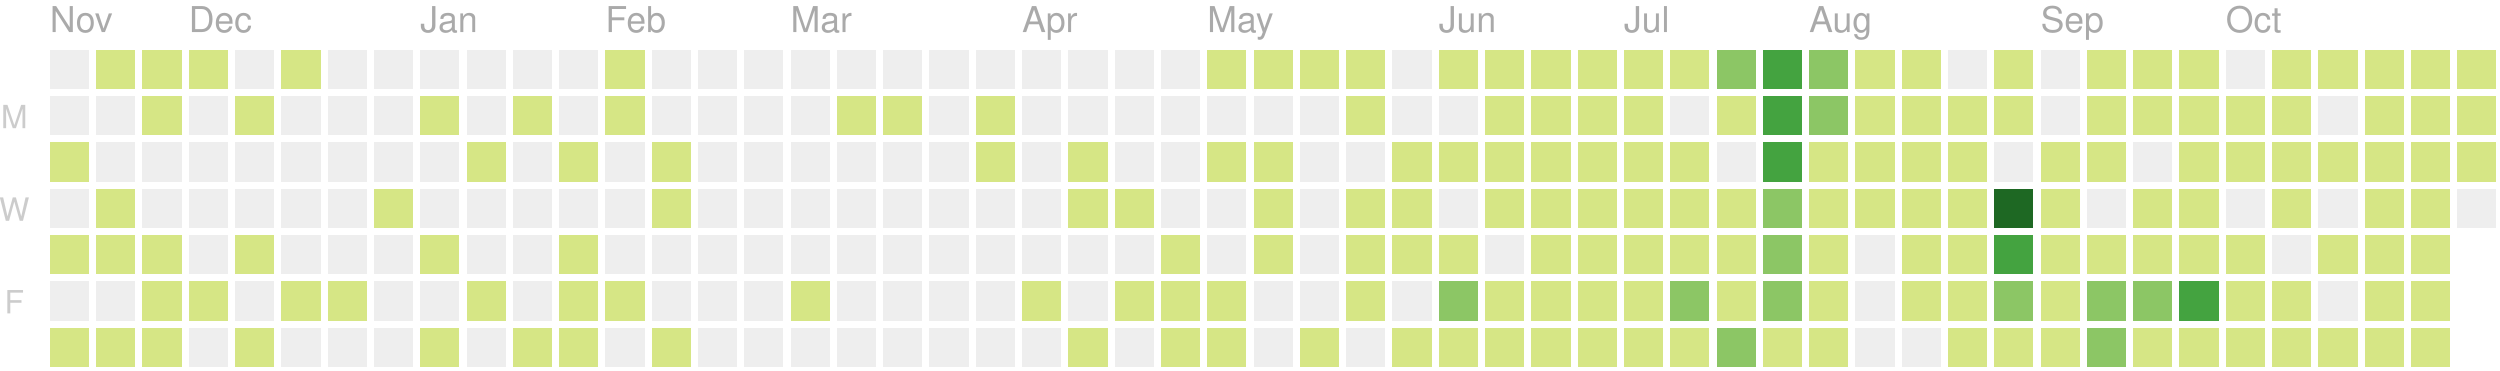
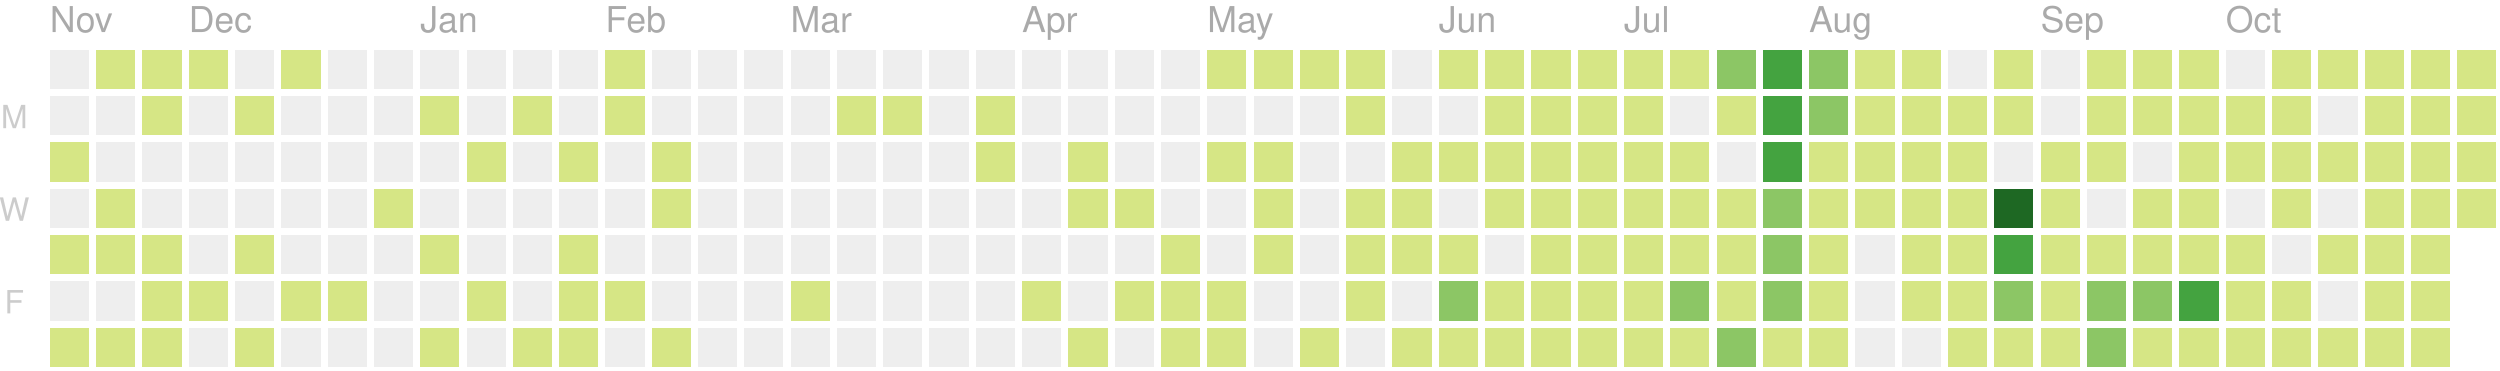
<svg xmlns="http://www.w3.org/2000/svg" version="1.1" width="702" height="104">
  <rect style="fill:#eeeeee;shape-rendering:crispedges;" data-score="0" data-date="2019-11-10" x="14" y="14" width="11" height="11" />
  <rect style="fill:#d6e685;shape-rendering:crispedges;" data-score="8" data-date="2019-11-17" x="27" y="14" width="11" height="11" />
  <rect style="fill:#d6e685;shape-rendering:crispedges;" data-score="6" data-date="2019-11-24" x="40" y="14" width="11" height="11" />
  <rect style="fill:#d6e685;shape-rendering:crispedges;" data-score="4" data-date="2019-12-01" x="53" y="14" width="11" height="11" />
  <rect style="fill:#eeeeee;shape-rendering:crispedges;" data-score="0" data-date="2019-12-08" x="66" y="14" width="11" height="11" />
  <rect style="fill:#d6e685;shape-rendering:crispedges;" data-score="1" data-date="2019-12-15" x="79" y="14" width="11" height="11" />
  <rect style="fill:#eeeeee;shape-rendering:crispedges;" data-score="0" data-date="2019-12-22" x="92" y="14" width="11" height="11" />
  <rect style="fill:#eeeeee;shape-rendering:crispedges;" data-score="0" data-date="2019-12-29" x="105" y="14" width="11" height="11" />
  <rect style="fill:#eeeeee;shape-rendering:crispedges;" data-score="0" data-date="2020-01-05" x="118" y="14" width="11" height="11" />
  <rect style="fill:#eeeeee;shape-rendering:crispedges;" data-score="0" data-date="2020-01-12" x="131" y="14" width="11" height="11" />
  <rect style="fill:#eeeeee;shape-rendering:crispedges;" data-score="0" data-date="2020-01-19" x="144" y="14" width="11" height="11" />
  <rect style="fill:#eeeeee;shape-rendering:crispedges;" data-score="0" data-date="2020-01-26" x="157" y="14" width="11" height="11" />
  <rect style="fill:#d6e685;shape-rendering:crispedges;" data-score="2" data-date="2020-02-02" x="170" y="14" width="11" height="11" />
  <rect style="fill:#eeeeee;shape-rendering:crispedges;" data-score="0" data-date="2020-02-09" x="183" y="14" width="11" height="11" />
  <rect style="fill:#eeeeee;shape-rendering:crispedges;" data-score="0" data-date="2020-02-16" x="196" y="14" width="11" height="11" />
  <rect style="fill:#eeeeee;shape-rendering:crispedges;" data-score="0" data-date="2020-02-23" x="209" y="14" width="11" height="11" />
  <rect style="fill:#eeeeee;shape-rendering:crispedges;" data-score="0" data-date="2020-03-01" x="222" y="14" width="11" height="11" />
  <rect style="fill:#eeeeee;shape-rendering:crispedges;" data-score="0" data-date="2020-03-08" x="235" y="14" width="11" height="11" />
  <rect style="fill:#eeeeee;shape-rendering:crispedges;" data-score="0" data-date="2020-03-15" x="248" y="14" width="11" height="11" />
  <rect style="fill:#eeeeee;shape-rendering:crispedges;" data-score="0" data-date="2020-03-22" x="261" y="14" width="11" height="11" />
  <rect style="fill:#eeeeee;shape-rendering:crispedges;" data-score="0" data-date="2020-03-29" x="274" y="14" width="11" height="11" />
  <rect style="fill:#eeeeee;shape-rendering:crispedges;" data-score="0" data-date="2020-04-05" x="287" y="14" width="11" height="11" />
  <rect style="fill:#eeeeee;shape-rendering:crispedges;" data-score="0" data-date="2020-04-12" x="300" y="14" width="11" height="11" />
  <rect style="fill:#eeeeee;shape-rendering:crispedges;" data-score="0" data-date="2020-04-19" x="313" y="14" width="11" height="11" />
  <rect style="fill:#eeeeee;shape-rendering:crispedges;" data-score="0" data-date="2020-04-26" x="326" y="14" width="11" height="11" />
  <rect style="fill:#d6e685;shape-rendering:crispedges;" data-score="20" data-date="2020-05-03" x="339" y="14" width="11" height="11" />
  <rect style="fill:#d6e685;shape-rendering:crispedges;" data-score="4" data-date="2020-05-10" x="352" y="14" width="11" height="11" />
  <rect style="fill:#d6e685;shape-rendering:crispedges;" data-score="4" data-date="2020-05-17" x="365" y="14" width="11" height="11" />
  <rect style="fill:#d6e685;shape-rendering:crispedges;" data-score="3" data-date="2020-05-24" x="378" y="14" width="11" height="11" />
  <rect style="fill:#eeeeee;shape-rendering:crispedges;" data-score="0" data-date="2020-05-31" x="391" y="14" width="11" height="11" />
  <rect style="fill:#d6e685;shape-rendering:crispedges;" data-score="25" data-date="2020-06-07" x="404" y="14" width="11" height="11" />
  <rect style="fill:#d6e685;shape-rendering:crispedges;" data-score="20" data-date="2020-06-14" x="417" y="14" width="11" height="11" />
  <rect style="fill:#d6e685;shape-rendering:crispedges;" data-score="8" data-date="2020-06-21" x="430" y="14" width="11" height="11" />
  <rect style="fill:#d6e685;shape-rendering:crispedges;" data-score="28" data-date="2020-06-28" x="443" y="14" width="11" height="11" />
  <rect style="fill:#d6e685;shape-rendering:crispedges;" data-score="20" data-date="2020-07-05" x="456" y="14" width="11" height="11" />
  <rect style="fill:#d6e685;shape-rendering:crispedges;" data-score="3" data-date="2020-07-12" x="469" y="14" width="11" height="11" />
  <rect style="fill:#8cc665;shape-rendering:crispedges;" data-score="45" data-date="2020-07-19" x="482" y="14" width="11" height="11" />
  <rect style="fill:#44a340;shape-rendering:crispedges;" data-score="84" data-date="2020-07-26" x="495" y="14" width="11" height="11" />
  <rect style="fill:#8cc665;shape-rendering:crispedges;" data-score="41" data-date="2020-08-02" x="508" y="14" width="11" height="11" />
  <rect style="fill:#d6e685;shape-rendering:crispedges;" data-score="13" data-date="2020-08-09" x="521" y="14" width="11" height="11" />
  <rect style="fill:#d6e685;shape-rendering:crispedges;" data-score="13" data-date="2020-08-16" x="534" y="14" width="11" height="11" />
  <rect style="fill:#eeeeee;shape-rendering:crispedges;" data-score="0" data-date="2020-08-23" x="547" y="14" width="11" height="11" />
  <rect style="fill:#d6e685;shape-rendering:crispedges;" data-score="5" data-date="2020-08-30" x="560" y="14" width="11" height="11" />
  <rect style="fill:#eeeeee;shape-rendering:crispedges;" data-score="0" data-date="2020-09-06" x="573" y="14" width="11" height="11" />
  <rect style="fill:#d6e685;shape-rendering:crispedges;" data-score="2" data-date="2020-09-13" x="586" y="14" width="11" height="11" />
  <rect style="fill:#d6e685;shape-rendering:crispedges;" data-score="17" data-date="2020-09-20" x="599" y="14" width="11" height="11" />
  <rect style="fill:#d6e685;shape-rendering:crispedges;" data-score="6" data-date="2020-09-27" x="612" y="14" width="11" height="11" />
  <rect style="fill:#eeeeee;shape-rendering:crispedges;" data-score="0" data-date="2020-10-04" x="625" y="14" width="11" height="11" />
  <rect style="fill:#d6e685;shape-rendering:crispedges;" data-score="1" data-date="2020-10-11" x="638" y="14" width="11" height="11" />
  <rect style="fill:#d6e685;shape-rendering:crispedges;" data-score="18" data-date="2020-10-18" x="651" y="14" width="11" height="11" />
  <rect style="fill:#d6e685;shape-rendering:crispedges;" data-score="11" data-date="2020-10-25" x="664" y="14" width="11" height="11" />
  <rect style="fill:#d6e685;shape-rendering:crispedges;" data-score="1" data-date="2020-11-01" x="677" y="14" width="11" height="11" />
  <rect style="fill:#d6e685;shape-rendering:crispedges;" data-score="1" data-date="2020-11-08" x="690" y="14" width="11" height="11" />
  <rect style="fill:#eeeeee;shape-rendering:crispedges;" data-score="0" data-date="2019-11-11" x="14" y="27" width="11" height="11" />
  <rect style="fill:#eeeeee;shape-rendering:crispedges;" data-score="0" data-date="2019-11-18" x="27" y="27" width="11" height="11" />
  <rect style="fill:#d6e685;shape-rendering:crispedges;" data-score="1" data-date="2019-11-25" x="40" y="27" width="11" height="11" />
  <rect style="fill:#eeeeee;shape-rendering:crispedges;" data-score="0" data-date="2019-12-02" x="53" y="27" width="11" height="11" />
  <rect style="fill:#d6e685;shape-rendering:crispedges;" data-score="1" data-date="2019-12-09" x="66" y="27" width="11" height="11" />
  <rect style="fill:#eeeeee;shape-rendering:crispedges;" data-score="0" data-date="2019-12-16" x="79" y="27" width="11" height="11" />
  <rect style="fill:#eeeeee;shape-rendering:crispedges;" data-score="0" data-date="2019-12-23" x="92" y="27" width="11" height="11" />
  <rect style="fill:#eeeeee;shape-rendering:crispedges;" data-score="0" data-date="2019-12-30" x="105" y="27" width="11" height="11" />
  <rect style="fill:#d6e685;shape-rendering:crispedges;" data-score="2" data-date="2020-01-06" x="118" y="27" width="11" height="11" />
  <rect style="fill:#eeeeee;shape-rendering:crispedges;" data-score="0" data-date="2020-01-13" x="131" y="27" width="11" height="11" />
  <rect style="fill:#d6e685;shape-rendering:crispedges;" data-score="1" data-date="2020-01-20" x="144" y="27" width="11" height="11" />
  <rect style="fill:#eeeeee;shape-rendering:crispedges;" data-score="0" data-date="2020-01-27" x="157" y="27" width="11" height="11" />
  <rect style="fill:#d6e685;shape-rendering:crispedges;" data-score="10" data-date="2020-02-03" x="170" y="27" width="11" height="11" />
  <rect style="fill:#eeeeee;shape-rendering:crispedges;" data-score="0" data-date="2020-02-10" x="183" y="27" width="11" height="11" />
  <rect style="fill:#eeeeee;shape-rendering:crispedges;" data-score="0" data-date="2020-02-17" x="196" y="27" width="11" height="11" />
  <rect style="fill:#eeeeee;shape-rendering:crispedges;" data-score="0" data-date="2020-02-24" x="209" y="27" width="11" height="11" />
  <rect style="fill:#eeeeee;shape-rendering:crispedges;" data-score="0" data-date="2020-03-02" x="222" y="27" width="11" height="11" />
  <rect style="fill:#d6e685;shape-rendering:crispedges;" data-score="2" data-date="2020-03-09" x="235" y="27" width="11" height="11" />
  <rect style="fill:#d6e685;shape-rendering:crispedges;" data-score="1" data-date="2020-03-16" x="248" y="27" width="11" height="11" />
  <rect style="fill:#eeeeee;shape-rendering:crispedges;" data-score="0" data-date="2020-03-23" x="261" y="27" width="11" height="11" />
  <rect style="fill:#d6e685;shape-rendering:crispedges;" data-score="8" data-date="2020-03-30" x="274" y="27" width="11" height="11" />
  <rect style="fill:#eeeeee;shape-rendering:crispedges;" data-score="0" data-date="2020-04-06" x="287" y="27" width="11" height="11" />
  <rect style="fill:#eeeeee;shape-rendering:crispedges;" data-score="0" data-date="2020-04-13" x="300" y="27" width="11" height="11" />
  <rect style="fill:#eeeeee;shape-rendering:crispedges;" data-score="0" data-date="2020-04-20" x="313" y="27" width="11" height="11" />
  <rect style="fill:#eeeeee;shape-rendering:crispedges;" data-score="0" data-date="2020-04-27" x="326" y="27" width="11" height="11" />
  <rect style="fill:#eeeeee;shape-rendering:crispedges;" data-score="0" data-date="2020-05-04" x="339" y="27" width="11" height="11" />
  <rect style="fill:#eeeeee;shape-rendering:crispedges;" data-score="0" data-date="2020-05-11" x="352" y="27" width="11" height="11" />
  <rect style="fill:#eeeeee;shape-rendering:crispedges;" data-score="0" data-date="2020-05-18" x="365" y="27" width="11" height="11" />
  <rect style="fill:#d6e685;shape-rendering:crispedges;" data-score="3" data-date="2020-05-25" x="378" y="27" width="11" height="11" />
  <rect style="fill:#eeeeee;shape-rendering:crispedges;" data-score="0" data-date="2020-06-01" x="391" y="27" width="11" height="11" />
  <rect style="fill:#eeeeee;shape-rendering:crispedges;" data-score="0" data-date="2020-06-08" x="404" y="27" width="11" height="11" />
  <rect style="fill:#d6e685;shape-rendering:crispedges;" data-score="2" data-date="2020-06-15" x="417" y="27" width="11" height="11" />
  <rect style="fill:#d6e685;shape-rendering:crispedges;" data-score="15" data-date="2020-06-22" x="430" y="27" width="11" height="11" />
  <rect style="fill:#d6e685;shape-rendering:crispedges;" data-score="16" data-date="2020-06-29" x="443" y="27" width="11" height="11" />
  <rect style="fill:#d6e685;shape-rendering:crispedges;" data-score="12" data-date="2020-07-06" x="456" y="27" width="11" height="11" />
  <rect style="fill:#eeeeee;shape-rendering:crispedges;" data-score="0" data-date="2020-07-13" x="469" y="27" width="11" height="11" />
  <rect style="fill:#d6e685;shape-rendering:crispedges;" data-score="8" data-date="2020-07-20" x="482" y="27" width="11" height="11" />
  <rect style="fill:#44a340;shape-rendering:crispedges;" data-score="107" data-date="2020-07-27" x="495" y="27" width="11" height="11" />
  <rect style="fill:#8cc665;shape-rendering:crispedges;" data-score="58" data-date="2020-08-03" x="508" y="27" width="11" height="11" />
  <rect style="fill:#d6e685;shape-rendering:crispedges;" data-score="2" data-date="2020-08-10" x="521" y="27" width="11" height="11" />
  <rect style="fill:#d6e685;shape-rendering:crispedges;" data-score="22" data-date="2020-08-17" x="534" y="27" width="11" height="11" />
  <rect style="fill:#d6e685;shape-rendering:crispedges;" data-score="1" data-date="2020-08-24" x="547" y="27" width="11" height="11" />
  <rect style="fill:#d6e685;shape-rendering:crispedges;" data-score="2" data-date="2020-08-31" x="560" y="27" width="11" height="11" />
  <rect style="fill:#eeeeee;shape-rendering:crispedges;" data-score="0" data-date="2020-09-07" x="573" y="27" width="11" height="11" />
  <rect style="fill:#d6e685;shape-rendering:crispedges;" data-score="7" data-date="2020-09-14" x="586" y="27" width="11" height="11" />
  <rect style="fill:#d6e685;shape-rendering:crispedges;" data-score="1" data-date="2020-09-21" x="599" y="27" width="11" height="11" />
  <rect style="fill:#d6e685;shape-rendering:crispedges;" data-score="3" data-date="2020-09-28" x="612" y="27" width="11" height="11" />
  <rect style="fill:#d6e685;shape-rendering:crispedges;" data-score="3" data-date="2020-10-05" x="625" y="27" width="11" height="11" />
  <rect style="fill:#d6e685;shape-rendering:crispedges;" data-score="3" data-date="2020-10-12" x="638" y="27" width="11" height="11" />
  <rect style="fill:#eeeeee;shape-rendering:crispedges;" data-score="0" data-date="2020-10-19" x="651" y="27" width="11" height="11" />
  <rect style="fill:#d6e685;shape-rendering:crispedges;" data-score="4" data-date="2020-10-26" x="664" y="27" width="11" height="11" />
  <rect style="fill:#d6e685;shape-rendering:crispedges;" data-score="20" data-date="2020-11-02" x="677" y="27" width="11" height="11" />
  <rect style="fill:#d6e685;shape-rendering:crispedges;" data-score="2" data-date="2020-11-09" x="690" y="27" width="11" height="11" />
  <rect style="fill:#d6e685;shape-rendering:crispedges;" data-score="14" data-date="2019-11-12" x="14" y="40" width="11" height="11" />
  <rect style="fill:#eeeeee;shape-rendering:crispedges;" data-score="0" data-date="2019-11-19" x="27" y="40" width="11" height="11" />
  <rect style="fill:#eeeeee;shape-rendering:crispedges;" data-score="0" data-date="2019-11-26" x="40" y="40" width="11" height="11" />
  <rect style="fill:#eeeeee;shape-rendering:crispedges;" data-score="0" data-date="2019-12-03" x="53" y="40" width="11" height="11" />
  <rect style="fill:#eeeeee;shape-rendering:crispedges;" data-score="0" data-date="2019-12-10" x="66" y="40" width="11" height="11" />
  <rect style="fill:#eeeeee;shape-rendering:crispedges;" data-score="0" data-date="2019-12-17" x="79" y="40" width="11" height="11" />
  <rect style="fill:#eeeeee;shape-rendering:crispedges;" data-score="0" data-date="2019-12-24" x="92" y="40" width="11" height="11" />
  <rect style="fill:#eeeeee;shape-rendering:crispedges;" data-score="0" data-date="2019-12-31" x="105" y="40" width="11" height="11" />
  <rect style="fill:#eeeeee;shape-rendering:crispedges;" data-score="0" data-date="2020-01-07" x="118" y="40" width="11" height="11" />
  <rect style="fill:#d6e685;shape-rendering:crispedges;" data-score="1" data-date="2020-01-14" x="131" y="40" width="11" height="11" />
  <rect style="fill:#eeeeee;shape-rendering:crispedges;" data-score="0" data-date="2020-01-21" x="144" y="40" width="11" height="11" />
  <rect style="fill:#d6e685;shape-rendering:crispedges;" data-score="20" data-date="2020-01-28" x="157" y="40" width="11" height="11" />
  <rect style="fill:#eeeeee;shape-rendering:crispedges;" data-score="0" data-date="2020-02-04" x="170" y="40" width="11" height="11" />
  <rect style="fill:#d6e685;shape-rendering:crispedges;" data-score="2" data-date="2020-02-11" x="183" y="40" width="11" height="11" />
  <rect style="fill:#eeeeee;shape-rendering:crispedges;" data-score="0" data-date="2020-02-18" x="196" y="40" width="11" height="11" />
  <rect style="fill:#eeeeee;shape-rendering:crispedges;" data-score="0" data-date="2020-02-25" x="209" y="40" width="11" height="11" />
  <rect style="fill:#eeeeee;shape-rendering:crispedges;" data-score="0" data-date="2020-03-03" x="222" y="40" width="11" height="11" />
  <rect style="fill:#eeeeee;shape-rendering:crispedges;" data-score="0" data-date="2020-03-10" x="235" y="40" width="11" height="11" />
  <rect style="fill:#eeeeee;shape-rendering:crispedges;" data-score="0" data-date="2020-03-17" x="248" y="40" width="11" height="11" />
  <rect style="fill:#eeeeee;shape-rendering:crispedges;" data-score="0" data-date="2020-03-24" x="261" y="40" width="11" height="11" />
  <rect style="fill:#d6e685;shape-rendering:crispedges;" data-score="3" data-date="2020-03-31" x="274" y="40" width="11" height="11" />
  <rect style="fill:#eeeeee;shape-rendering:crispedges;" data-score="0" data-date="2020-04-07" x="287" y="40" width="11" height="11" />
  <rect style="fill:#d6e685;shape-rendering:crispedges;" data-score="14" data-date="2020-04-14" x="300" y="40" width="11" height="11" />
  <rect style="fill:#eeeeee;shape-rendering:crispedges;" data-score="0" data-date="2020-04-21" x="313" y="40" width="11" height="11" />
  <rect style="fill:#eeeeee;shape-rendering:crispedges;" data-score="0" data-date="2020-04-28" x="326" y="40" width="11" height="11" />
  <rect style="fill:#d6e685;shape-rendering:crispedges;" data-score="3" data-date="2020-05-05" x="339" y="40" width="11" height="11" />
  <rect style="fill:#d6e685;shape-rendering:crispedges;" data-score="2" data-date="2020-05-12" x="352" y="40" width="11" height="11" />
  <rect style="fill:#eeeeee;shape-rendering:crispedges;" data-score="0" data-date="2020-05-19" x="365" y="40" width="11" height="11" />
  <rect style="fill:#eeeeee;shape-rendering:crispedges;" data-score="0" data-date="2020-05-26" x="378" y="40" width="11" height="11" />
  <rect style="fill:#d6e685;shape-rendering:crispedges;" data-score="2" data-date="2020-06-02" x="391" y="40" width="11" height="11" />
  <rect style="fill:#d6e685;shape-rendering:crispedges;" data-score="4" data-date="2020-06-09" x="404" y="40" width="11" height="11" />
  <rect style="fill:#d6e685;shape-rendering:crispedges;" data-score="9" data-date="2020-06-16" x="417" y="40" width="11" height="11" />
  <rect style="fill:#d6e685;shape-rendering:crispedges;" data-score="16" data-date="2020-06-23" x="430" y="40" width="11" height="11" />
  <rect style="fill:#d6e685;shape-rendering:crispedges;" data-score="7" data-date="2020-06-30" x="443" y="40" width="11" height="11" />
  <rect style="fill:#d6e685;shape-rendering:crispedges;" data-score="17" data-date="2020-07-07" x="456" y="40" width="11" height="11" />
  <rect style="fill:#d6e685;shape-rendering:crispedges;" data-score="4" data-date="2020-07-14" x="469" y="40" width="11" height="11" />
  <rect style="fill:#eeeeee;shape-rendering:crispedges;" data-score="0" data-date="2020-07-21" x="482" y="40" width="11" height="11" />
  <rect style="fill:#44a340;shape-rendering:crispedges;" data-score="84" data-date="2020-07-28" x="495" y="40" width="11" height="11" />
  <rect style="fill:#d6e685;shape-rendering:crispedges;" data-score="30" data-date="2020-08-04" x="508" y="40" width="11" height="11" />
  <rect style="fill:#d6e685;shape-rendering:crispedges;" data-score="2" data-date="2020-08-11" x="521" y="40" width="11" height="11" />
  <rect style="fill:#d6e685;shape-rendering:crispedges;" data-score="8" data-date="2020-08-18" x="534" y="40" width="11" height="11" />
  <rect style="fill:#d6e685;shape-rendering:crispedges;" data-score="5" data-date="2020-08-25" x="547" y="40" width="11" height="11" />
  <rect style="fill:#eeeeee;shape-rendering:crispedges;" data-score="0" data-date="2020-09-01" x="560" y="40" width="11" height="11" />
  <rect style="fill:#d6e685;shape-rendering:crispedges;" data-score="16" data-date="2020-09-08" x="573" y="40" width="11" height="11" />
  <rect style="fill:#d6e685;shape-rendering:crispedges;" data-score="8" data-date="2020-09-15" x="586" y="40" width="11" height="11" />
  <rect style="fill:#eeeeee;shape-rendering:crispedges;" data-score="0" data-date="2020-09-22" x="599" y="40" width="11" height="11" />
  <rect style="fill:#d6e685;shape-rendering:crispedges;" data-score="9" data-date="2020-09-29" x="612" y="40" width="11" height="11" />
  <rect style="fill:#d6e685;shape-rendering:crispedges;" data-score="2" data-date="2020-10-06" x="625" y="40" width="11" height="11" />
  <rect style="fill:#d6e685;shape-rendering:crispedges;" data-score="11" data-date="2020-10-13" x="638" y="40" width="11" height="11" />
  <rect style="fill:#d6e685;shape-rendering:crispedges;" data-score="12" data-date="2020-10-20" x="651" y="40" width="11" height="11" />
  <rect style="fill:#d6e685;shape-rendering:crispedges;" data-score="5" data-date="2020-10-27" x="664" y="40" width="11" height="11" />
  <rect style="fill:#d6e685;shape-rendering:crispedges;" data-score="1" data-date="2020-11-03" x="677" y="40" width="11" height="11" />
  <rect style="fill:#d6e685;shape-rendering:crispedges;" data-score="11" data-date="2020-11-10" x="690" y="40" width="11" height="11" />
  <rect style="fill:#eeeeee;shape-rendering:crispedges;" data-score="0" data-date="2019-11-13" x="14" y="53" width="11" height="11" />
  <rect style="fill:#d6e685;shape-rendering:crispedges;" data-score="7" data-date="2019-11-20" x="27" y="53" width="11" height="11" />
  <rect style="fill:#eeeeee;shape-rendering:crispedges;" data-score="0" data-date="2019-11-27" x="40" y="53" width="11" height="11" />
  <rect style="fill:#eeeeee;shape-rendering:crispedges;" data-score="0" data-date="2019-12-04" x="53" y="53" width="11" height="11" />
  <rect style="fill:#eeeeee;shape-rendering:crispedges;" data-score="0" data-date="2019-12-11" x="66" y="53" width="11" height="11" />
  <rect style="fill:#eeeeee;shape-rendering:crispedges;" data-score="0" data-date="2019-12-18" x="79" y="53" width="11" height="11" />
  <rect style="fill:#eeeeee;shape-rendering:crispedges;" data-score="0" data-date="2019-12-25" x="92" y="53" width="11" height="11" />
  <rect style="fill:#d6e685;shape-rendering:crispedges;" data-score="1" data-date="2020-01-01" x="105" y="53" width="11" height="11" />
  <rect style="fill:#eeeeee;shape-rendering:crispedges;" data-score="0" data-date="2020-01-08" x="118" y="53" width="11" height="11" />
  <rect style="fill:#eeeeee;shape-rendering:crispedges;" data-score="0" data-date="2020-01-15" x="131" y="53" width="11" height="11" />
  <rect style="fill:#eeeeee;shape-rendering:crispedges;" data-score="0" data-date="2020-01-22" x="144" y="53" width="11" height="11" />
  <rect style="fill:#eeeeee;shape-rendering:crispedges;" data-score="0" data-date="2020-01-29" x="157" y="53" width="11" height="11" />
  <rect style="fill:#eeeeee;shape-rendering:crispedges;" data-score="0" data-date="2020-02-05" x="170" y="53" width="11" height="11" />
  <rect style="fill:#d6e685;shape-rendering:crispedges;" data-score="3" data-date="2020-02-12" x="183" y="53" width="11" height="11" />
  <rect style="fill:#eeeeee;shape-rendering:crispedges;" data-score="0" data-date="2020-02-19" x="196" y="53" width="11" height="11" />
  <rect style="fill:#eeeeee;shape-rendering:crispedges;" data-score="0" data-date="2020-02-26" x="209" y="53" width="11" height="11" />
  <rect style="fill:#eeeeee;shape-rendering:crispedges;" data-score="0" data-date="2020-03-04" x="222" y="53" width="11" height="11" />
  <rect style="fill:#eeeeee;shape-rendering:crispedges;" data-score="0" data-date="2020-03-11" x="235" y="53" width="11" height="11" />
  <rect style="fill:#eeeeee;shape-rendering:crispedges;" data-score="0" data-date="2020-03-18" x="248" y="53" width="11" height="11" />
  <rect style="fill:#eeeeee;shape-rendering:crispedges;" data-score="0" data-date="2020-03-25" x="261" y="53" width="11" height="11" />
  <rect style="fill:#eeeeee;shape-rendering:crispedges;" data-score="0" data-date="2020-04-01" x="274" y="53" width="11" height="11" />
  <rect style="fill:#eeeeee;shape-rendering:crispedges;" data-score="0" data-date="2020-04-08" x="287" y="53" width="11" height="11" />
  <rect style="fill:#d6e685;shape-rendering:crispedges;" data-score="30" data-date="2020-04-15" x="300" y="53" width="11" height="11" />
  <rect style="fill:#d6e685;shape-rendering:crispedges;" data-score="1" data-date="2020-04-22" x="313" y="53" width="11" height="11" />
  <rect style="fill:#eeeeee;shape-rendering:crispedges;" data-score="0" data-date="2020-04-29" x="326" y="53" width="11" height="11" />
  <rect style="fill:#eeeeee;shape-rendering:crispedges;" data-score="0" data-date="2020-05-06" x="339" y="53" width="11" height="11" />
  <rect style="fill:#d6e685;shape-rendering:crispedges;" data-score="3" data-date="2020-05-13" x="352" y="53" width="11" height="11" />
  <rect style="fill:#eeeeee;shape-rendering:crispedges;" data-score="0" data-date="2020-05-20" x="365" y="53" width="11" height="11" />
  <rect style="fill:#d6e685;shape-rendering:crispedges;" data-score="1" data-date="2020-05-27" x="378" y="53" width="11" height="11" />
  <rect style="fill:#d6e685;shape-rendering:crispedges;" data-score="2" data-date="2020-06-03" x="391" y="53" width="11" height="11" />
  <rect style="fill:#eeeeee;shape-rendering:crispedges;" data-score="0" data-date="2020-06-10" x="404" y="53" width="11" height="11" />
  <rect style="fill:#d6e685;shape-rendering:crispedges;" data-score="5" data-date="2020-06-17" x="417" y="53" width="11" height="11" />
  <rect style="fill:#d6e685;shape-rendering:crispedges;" data-score="2" data-date="2020-06-24" x="430" y="53" width="11" height="11" />
  <rect style="fill:#d6e685;shape-rendering:crispedges;" data-score="32" data-date="2020-07-01" x="443" y="53" width="11" height="11" />
  <rect style="fill:#d6e685;shape-rendering:crispedges;" data-score="14" data-date="2020-07-08" x="456" y="53" width="11" height="11" />
  <rect style="fill:#d6e685;shape-rendering:crispedges;" data-score="26" data-date="2020-07-15" x="469" y="53" width="11" height="11" />
  <rect style="fill:#d6e685;shape-rendering:crispedges;" data-score="2" data-date="2020-07-22" x="482" y="53" width="11" height="11" />
  <rect style="fill:#8cc665;shape-rendering:crispedges;" data-score="45" data-date="2020-07-29" x="495" y="53" width="11" height="11" />
  <rect style="fill:#d6e685;shape-rendering:crispedges;" data-score="19" data-date="2020-08-05" x="508" y="53" width="11" height="11" />
  <rect style="fill:#d6e685;shape-rendering:crispedges;" data-score="1" data-date="2020-08-12" x="521" y="53" width="11" height="11" />
  <rect style="fill:#d6e685;shape-rendering:crispedges;" data-score="3" data-date="2020-08-19" x="534" y="53" width="11" height="11" />
  <rect style="fill:#d6e685;shape-rendering:crispedges;" data-score="20" data-date="2020-08-26" x="547" y="53" width="11" height="11" />
  <rect style="fill:#1e6823;shape-rendering:crispedges;" data-score="143" data-date="2020-09-02" x="560" y="53" width="11" height="11" />
  <rect style="fill:#d6e685;shape-rendering:crispedges;" data-score="4" data-date="2020-09-09" x="573" y="53" width="11" height="11" />
  <rect style="fill:#eeeeee;shape-rendering:crispedges;" data-score="0" data-date="2020-09-16" x="586" y="53" width="11" height="11" />
  <rect style="fill:#d6e685;shape-rendering:crispedges;" data-score="1" data-date="2020-09-23" x="599" y="53" width="11" height="11" />
  <rect style="fill:#d6e685;shape-rendering:crispedges;" data-score="2" data-date="2020-09-30" x="612" y="53" width="11" height="11" />
  <rect style="fill:#eeeeee;shape-rendering:crispedges;" data-score="0" data-date="2020-10-07" x="625" y="53" width="11" height="11" />
  <rect style="fill:#d6e685;shape-rendering:crispedges;" data-score="3" data-date="2020-10-14" x="638" y="53" width="11" height="11" />
  <rect style="fill:#eeeeee;shape-rendering:crispedges;" data-score="0" data-date="2020-10-21" x="651" y="53" width="11" height="11" />
  <rect style="fill:#d6e685;shape-rendering:crispedges;" data-score="11" data-date="2020-10-28" x="664" y="53" width="11" height="11" />
  <rect style="fill:#d6e685;shape-rendering:crispedges;" data-score="3" data-date="2020-11-04" x="677" y="53" width="11" height="11" />
-   <rect style="fill:#eeeeee;shape-rendering:crispedges;" data-score="0" data-date="2020-11-11" x="690" y="53" width="11" height="11" />
+   <rect style="fill:#d6e685;shape-rendering:crispedges;" data-score="1" data-date="2020-11-11" x="690" y="53" width="11" height="11" />
  <rect style="fill:#d6e685;shape-rendering:crispedges;" data-score="1" data-date="2019-11-14" x="14" y="66" width="11" height="11" />
  <rect style="fill:#d6e685;shape-rendering:crispedges;" data-score="2" data-date="2019-11-21" x="27" y="66" width="11" height="11" />
  <rect style="fill:#d6e685;shape-rendering:crispedges;" data-score="1" data-date="2019-11-28" x="40" y="66" width="11" height="11" />
  <rect style="fill:#eeeeee;shape-rendering:crispedges;" data-score="0" data-date="2019-12-05" x="53" y="66" width="11" height="11" />
  <rect style="fill:#d6e685;shape-rendering:crispedges;" data-score="1" data-date="2019-12-12" x="66" y="66" width="11" height="11" />
  <rect style="fill:#eeeeee;shape-rendering:crispedges;" data-score="0" data-date="2019-12-19" x="79" y="66" width="11" height="11" />
  <rect style="fill:#eeeeee;shape-rendering:crispedges;" data-score="0" data-date="2019-12-26" x="92" y="66" width="11" height="11" />
  <rect style="fill:#eeeeee;shape-rendering:crispedges;" data-score="0" data-date="2020-01-02" x="105" y="66" width="11" height="11" />
  <rect style="fill:#d6e685;shape-rendering:crispedges;" data-score="1" data-date="2020-01-09" x="118" y="66" width="11" height="11" />
  <rect style="fill:#eeeeee;shape-rendering:crispedges;" data-score="0" data-date="2020-01-16" x="131" y="66" width="11" height="11" />
  <rect style="fill:#eeeeee;shape-rendering:crispedges;" data-score="0" data-date="2020-01-23" x="144" y="66" width="11" height="11" />
  <rect style="fill:#d6e685;shape-rendering:crispedges;" data-score="8" data-date="2020-01-30" x="157" y="66" width="11" height="11" />
  <rect style="fill:#eeeeee;shape-rendering:crispedges;" data-score="0" data-date="2020-02-06" x="170" y="66" width="11" height="11" />
  <rect style="fill:#eeeeee;shape-rendering:crispedges;" data-score="0" data-date="2020-02-13" x="183" y="66" width="11" height="11" />
  <rect style="fill:#eeeeee;shape-rendering:crispedges;" data-score="0" data-date="2020-02-20" x="196" y="66" width="11" height="11" />
  <rect style="fill:#eeeeee;shape-rendering:crispedges;" data-score="0" data-date="2020-02-27" x="209" y="66" width="11" height="11" />
  <rect style="fill:#eeeeee;shape-rendering:crispedges;" data-score="0" data-date="2020-03-05" x="222" y="66" width="11" height="11" />
  <rect style="fill:#eeeeee;shape-rendering:crispedges;" data-score="0" data-date="2020-03-12" x="235" y="66" width="11" height="11" />
  <rect style="fill:#eeeeee;shape-rendering:crispedges;" data-score="0" data-date="2020-03-19" x="248" y="66" width="11" height="11" />
  <rect style="fill:#eeeeee;shape-rendering:crispedges;" data-score="0" data-date="2020-03-26" x="261" y="66" width="11" height="11" />
  <rect style="fill:#eeeeee;shape-rendering:crispedges;" data-score="0" data-date="2020-04-02" x="274" y="66" width="11" height="11" />
  <rect style="fill:#eeeeee;shape-rendering:crispedges;" data-score="0" data-date="2020-04-09" x="287" y="66" width="11" height="11" />
  <rect style="fill:#eeeeee;shape-rendering:crispedges;" data-score="0" data-date="2020-04-16" x="300" y="66" width="11" height="11" />
  <rect style="fill:#eeeeee;shape-rendering:crispedges;" data-score="0" data-date="2020-04-23" x="313" y="66" width="11" height="11" />
  <rect style="fill:#d6e685;shape-rendering:crispedges;" data-score="1" data-date="2020-04-30" x="326" y="66" width="11" height="11" />
  <rect style="fill:#eeeeee;shape-rendering:crispedges;" data-score="0" data-date="2020-05-07" x="339" y="66" width="11" height="11" />
  <rect style="fill:#d6e685;shape-rendering:crispedges;" data-score="8" data-date="2020-05-14" x="352" y="66" width="11" height="11" />
  <rect style="fill:#eeeeee;shape-rendering:crispedges;" data-score="0" data-date="2020-05-21" x="365" y="66" width="11" height="11" />
  <rect style="fill:#d6e685;shape-rendering:crispedges;" data-score="4" data-date="2020-05-28" x="378" y="66" width="11" height="11" />
  <rect style="fill:#d6e685;shape-rendering:crispedges;" data-score="3" data-date="2020-06-04" x="391" y="66" width="11" height="11" />
  <rect style="fill:#d6e685;shape-rendering:crispedges;" data-score="1" data-date="2020-06-11" x="404" y="66" width="11" height="11" />
  <rect style="fill:#eeeeee;shape-rendering:crispedges;" data-score="0" data-date="2020-06-18" x="417" y="66" width="11" height="11" />
  <rect style="fill:#d6e685;shape-rendering:crispedges;" data-score="3" data-date="2020-06-25" x="430" y="66" width="11" height="11" />
  <rect style="fill:#d6e685;shape-rendering:crispedges;" data-score="9" data-date="2020-07-02" x="443" y="66" width="11" height="11" />
  <rect style="fill:#d6e685;shape-rendering:crispedges;" data-score="17" data-date="2020-07-09" x="456" y="66" width="11" height="11" />
  <rect style="fill:#d6e685;shape-rendering:crispedges;" data-score="27" data-date="2020-07-16" x="469" y="66" width="11" height="11" />
  <rect style="fill:#d6e685;shape-rendering:crispedges;" data-score="3" data-date="2020-07-23" x="482" y="66" width="11" height="11" />
  <rect style="fill:#8cc665;shape-rendering:crispedges;" data-score="62" data-date="2020-07-30" x="495" y="66" width="11" height="11" />
  <rect style="fill:#d6e685;shape-rendering:crispedges;" data-score="22" data-date="2020-08-06" x="508" y="66" width="11" height="11" />
  <rect style="fill:#eeeeee;shape-rendering:crispedges;" data-score="0" data-date="2020-08-13" x="521" y="66" width="11" height="11" />
  <rect style="fill:#d6e685;shape-rendering:crispedges;" data-score="4" data-date="2020-08-20" x="534" y="66" width="11" height="11" />
  <rect style="fill:#d6e685;shape-rendering:crispedges;" data-score="1" data-date="2020-08-27" x="547" y="66" width="11" height="11" />
  <rect style="fill:#44a340;shape-rendering:crispedges;" data-score="103" data-date="2020-09-03" x="560" y="66" width="11" height="11" />
  <rect style="fill:#d6e685;shape-rendering:crispedges;" data-score="2" data-date="2020-09-10" x="573" y="66" width="11" height="11" />
  <rect style="fill:#d6e685;shape-rendering:crispedges;" data-score="4" data-date="2020-09-17" x="586" y="66" width="11" height="11" />
  <rect style="fill:#d6e685;shape-rendering:crispedges;" data-score="25" data-date="2020-09-24" x="599" y="66" width="11" height="11" />
  <rect style="fill:#d6e685;shape-rendering:crispedges;" data-score="2" data-date="2020-10-01" x="612" y="66" width="11" height="11" />
  <rect style="fill:#d6e685;shape-rendering:crispedges;" data-score="6" data-date="2020-10-08" x="625" y="66" width="11" height="11" />
  <rect style="fill:#eeeeee;shape-rendering:crispedges;" data-score="0" data-date="2020-10-15" x="638" y="66" width="11" height="11" />
  <rect style="fill:#d6e685;shape-rendering:crispedges;" data-score="3" data-date="2020-10-22" x="651" y="66" width="11" height="11" />
  <rect style="fill:#d6e685;shape-rendering:crispedges;" data-score="10" data-date="2020-10-29" x="664" y="66" width="11" height="11" />
  <rect style="fill:#d6e685;shape-rendering:crispedges;" data-score="7" data-date="2020-11-05" x="677" y="66" width="11" height="11" />
  <rect style="fill:#eeeeee;shape-rendering:crispedges;" data-score="0" data-date="2019-11-15" x="14" y="79" width="11" height="11" />
  <rect style="fill:#eeeeee;shape-rendering:crispedges;" data-score="0" data-date="2019-11-22" x="27" y="79" width="11" height="11" />
  <rect style="fill:#d6e685;shape-rendering:crispedges;" data-score="4" data-date="2019-11-29" x="40" y="79" width="11" height="11" />
  <rect style="fill:#d6e685;shape-rendering:crispedges;" data-score="2" data-date="2019-12-06" x="53" y="79" width="11" height="11" />
  <rect style="fill:#eeeeee;shape-rendering:crispedges;" data-score="0" data-date="2019-12-13" x="66" y="79" width="11" height="11" />
  <rect style="fill:#d6e685;shape-rendering:crispedges;" data-score="1" data-date="2019-12-20" x="79" y="79" width="11" height="11" />
  <rect style="fill:#d6e685;shape-rendering:crispedges;" data-score="5" data-date="2019-12-27" x="92" y="79" width="11" height="11" />
  <rect style="fill:#eeeeee;shape-rendering:crispedges;" data-score="0" data-date="2020-01-03" x="105" y="79" width="11" height="11" />
  <rect style="fill:#eeeeee;shape-rendering:crispedges;" data-score="0" data-date="2020-01-10" x="118" y="79" width="11" height="11" />
  <rect style="fill:#d6e685;shape-rendering:crispedges;" data-score="1" data-date="2020-01-17" x="131" y="79" width="11" height="11" />
  <rect style="fill:#eeeeee;shape-rendering:crispedges;" data-score="0" data-date="2020-01-24" x="144" y="79" width="11" height="11" />
  <rect style="fill:#d6e685;shape-rendering:crispedges;" data-score="26" data-date="2020-01-31" x="157" y="79" width="11" height="11" />
  <rect style="fill:#d6e685;shape-rendering:crispedges;" data-score="2" data-date="2020-02-07" x="170" y="79" width="11" height="11" />
  <rect style="fill:#eeeeee;shape-rendering:crispedges;" data-score="0" data-date="2020-02-14" x="183" y="79" width="11" height="11" />
  <rect style="fill:#eeeeee;shape-rendering:crispedges;" data-score="0" data-date="2020-02-21" x="196" y="79" width="11" height="11" />
  <rect style="fill:#eeeeee;shape-rendering:crispedges;" data-score="0" data-date="2020-02-28" x="209" y="79" width="11" height="11" />
  <rect style="fill:#d6e685;shape-rendering:crispedges;" data-score="1" data-date="2020-03-06" x="222" y="79" width="11" height="11" />
  <rect style="fill:#eeeeee;shape-rendering:crispedges;" data-score="0" data-date="2020-03-13" x="235" y="79" width="11" height="11" />
  <rect style="fill:#eeeeee;shape-rendering:crispedges;" data-score="0" data-date="2020-03-20" x="248" y="79" width="11" height="11" />
  <rect style="fill:#eeeeee;shape-rendering:crispedges;" data-score="0" data-date="2020-03-27" x="261" y="79" width="11" height="11" />
  <rect style="fill:#eeeeee;shape-rendering:crispedges;" data-score="0" data-date="2020-04-03" x="274" y="79" width="11" height="11" />
  <rect style="fill:#d6e685;shape-rendering:crispedges;" data-score="8" data-date="2020-04-10" x="287" y="79" width="11" height="11" />
  <rect style="fill:#eeeeee;shape-rendering:crispedges;" data-score="0" data-date="2020-04-17" x="300" y="79" width="11" height="11" />
  <rect style="fill:#d6e685;shape-rendering:crispedges;" data-score="6" data-date="2020-04-24" x="313" y="79" width="11" height="11" />
  <rect style="fill:#d6e685;shape-rendering:crispedges;" data-score="7" data-date="2020-05-01" x="326" y="79" width="11" height="11" />
  <rect style="fill:#d6e685;shape-rendering:crispedges;" data-score="5" data-date="2020-05-08" x="339" y="79" width="11" height="11" />
  <rect style="fill:#eeeeee;shape-rendering:crispedges;" data-score="0" data-date="2020-05-15" x="352" y="79" width="11" height="11" />
  <rect style="fill:#eeeeee;shape-rendering:crispedges;" data-score="0" data-date="2020-05-22" x="365" y="79" width="11" height="11" />
  <rect style="fill:#d6e685;shape-rendering:crispedges;" data-score="1" data-date="2020-05-29" x="378" y="79" width="11" height="11" />
  <rect style="fill:#eeeeee;shape-rendering:crispedges;" data-score="0" data-date="2020-06-05" x="391" y="79" width="11" height="11" />
  <rect style="fill:#8cc665;shape-rendering:crispedges;" data-score="36" data-date="2020-06-12" x="404" y="79" width="11" height="11" />
  <rect style="fill:#d6e685;shape-rendering:crispedges;" data-score="1" data-date="2020-06-19" x="417" y="79" width="11" height="11" />
  <rect style="fill:#d6e685;shape-rendering:crispedges;" data-score="6" data-date="2020-06-26" x="430" y="79" width="11" height="11" />
  <rect style="fill:#d6e685;shape-rendering:crispedges;" data-score="11" data-date="2020-07-03" x="443" y="79" width="11" height="11" />
  <rect style="fill:#d6e685;shape-rendering:crispedges;" data-score="3" data-date="2020-07-10" x="456" y="79" width="11" height="11" />
  <rect style="fill:#8cc665;shape-rendering:crispedges;" data-score="41" data-date="2020-07-17" x="469" y="79" width="11" height="11" />
  <rect style="fill:#d6e685;shape-rendering:crispedges;" data-score="6" data-date="2020-07-24" x="482" y="79" width="11" height="11" />
  <rect style="fill:#8cc665;shape-rendering:crispedges;" data-score="67" data-date="2020-07-31" x="495" y="79" width="11" height="11" />
  <rect style="fill:#d6e685;shape-rendering:crispedges;" data-score="28" data-date="2020-08-07" x="508" y="79" width="11" height="11" />
  <rect style="fill:#eeeeee;shape-rendering:crispedges;" data-score="0" data-date="2020-08-14" x="521" y="79" width="11" height="11" />
  <rect style="fill:#d6e685;shape-rendering:crispedges;" data-score="1" data-date="2020-08-21" x="534" y="79" width="11" height="11" />
  <rect style="fill:#d6e685;shape-rendering:crispedges;" data-score="3" data-date="2020-08-28" x="547" y="79" width="11" height="11" />
  <rect style="fill:#8cc665;shape-rendering:crispedges;" data-score="60" data-date="2020-09-04" x="560" y="79" width="11" height="11" />
  <rect style="fill:#d6e685;shape-rendering:crispedges;" data-score="20" data-date="2020-09-11" x="573" y="79" width="11" height="11" />
  <rect style="fill:#8cc665;shape-rendering:crispedges;" data-score="37" data-date="2020-09-18" x="586" y="79" width="11" height="11" />
  <rect style="fill:#8cc665;shape-rendering:crispedges;" data-score="47" data-date="2020-09-25" x="599" y="79" width="11" height="11" />
  <rect style="fill:#44a340;shape-rendering:crispedges;" data-score="86" data-date="2020-10-02" x="612" y="79" width="11" height="11" />
  <rect style="fill:#d6e685;shape-rendering:crispedges;" data-score="9" data-date="2020-10-09" x="625" y="79" width="11" height="11" />
  <rect style="fill:#d6e685;shape-rendering:crispedges;" data-score="9" data-date="2020-10-16" x="638" y="79" width="11" height="11" />
  <rect style="fill:#eeeeee;shape-rendering:crispedges;" data-score="0" data-date="2020-10-23" x="651" y="79" width="11" height="11" />
  <rect style="fill:#d6e685;shape-rendering:crispedges;" data-score="1" data-date="2020-10-30" x="664" y="79" width="11" height="11" />
  <rect style="fill:#d6e685;shape-rendering:crispedges;" data-score="1" data-date="2020-11-06" x="677" y="79" width="11" height="11" />
  <rect style="fill:#d6e685;shape-rendering:crispedges;" data-score="1" data-date="2019-11-16" x="14" y="92" width="11" height="11" />
  <rect style="fill:#d6e685;shape-rendering:crispedges;" data-score="3" data-date="2019-11-23" x="27" y="92" width="11" height="11" />
  <rect style="fill:#d6e685;shape-rendering:crispedges;" data-score="3" data-date="2019-11-30" x="40" y="92" width="11" height="11" />
  <rect style="fill:#eeeeee;shape-rendering:crispedges;" data-score="0" data-date="2019-12-07" x="53" y="92" width="11" height="11" />
  <rect style="fill:#d6e685;shape-rendering:crispedges;" data-score="1" data-date="2019-12-14" x="66" y="92" width="11" height="11" />
  <rect style="fill:#eeeeee;shape-rendering:crispedges;" data-score="0" data-date="2019-12-21" x="79" y="92" width="11" height="11" />
  <rect style="fill:#eeeeee;shape-rendering:crispedges;" data-score="0" data-date="2019-12-28" x="92" y="92" width="11" height="11" />
  <rect style="fill:#eeeeee;shape-rendering:crispedges;" data-score="0" data-date="2020-01-04" x="105" y="92" width="11" height="11" />
  <rect style="fill:#d6e685;shape-rendering:crispedges;" data-score="1" data-date="2020-01-11" x="118" y="92" width="11" height="11" />
  <rect style="fill:#eeeeee;shape-rendering:crispedges;" data-score="0" data-date="2020-01-18" x="131" y="92" width="11" height="11" />
  <rect style="fill:#d6e685;shape-rendering:crispedges;" data-score="3" data-date="2020-01-25" x="144" y="92" width="11" height="11" />
  <rect style="fill:#d6e685;shape-rendering:crispedges;" data-score="2" data-date="2020-02-01" x="157" y="92" width="11" height="11" />
  <rect style="fill:#eeeeee;shape-rendering:crispedges;" data-score="0" data-date="2020-02-08" x="170" y="92" width="11" height="11" />
  <rect style="fill:#d6e685;shape-rendering:crispedges;" data-score="6" data-date="2020-02-15" x="183" y="92" width="11" height="11" />
  <rect style="fill:#eeeeee;shape-rendering:crispedges;" data-score="0" data-date="2020-02-22" x="196" y="92" width="11" height="11" />
  <rect style="fill:#eeeeee;shape-rendering:crispedges;" data-score="0" data-date="2020-02-29" x="209" y="92" width="11" height="11" />
  <rect style="fill:#eeeeee;shape-rendering:crispedges;" data-score="0" data-date="2020-03-07" x="222" y="92" width="11" height="11" />
  <rect style="fill:#eeeeee;shape-rendering:crispedges;" data-score="0" data-date="2020-03-14" x="235" y="92" width="11" height="11" />
  <rect style="fill:#eeeeee;shape-rendering:crispedges;" data-score="0" data-date="2020-03-21" x="248" y="92" width="11" height="11" />
  <rect style="fill:#eeeeee;shape-rendering:crispedges;" data-score="0" data-date="2020-03-28" x="261" y="92" width="11" height="11" />
  <rect style="fill:#eeeeee;shape-rendering:crispedges;" data-score="0" data-date="2020-04-04" x="274" y="92" width="11" height="11" />
  <rect style="fill:#eeeeee;shape-rendering:crispedges;" data-score="0" data-date="2020-04-11" x="287" y="92" width="11" height="11" />
  <rect style="fill:#d6e685;shape-rendering:crispedges;" data-score="1" data-date="2020-04-18" x="300" y="92" width="11" height="11" />
  <rect style="fill:#eeeeee;shape-rendering:crispedges;" data-score="0" data-date="2020-04-25" x="313" y="92" width="11" height="11" />
  <rect style="fill:#d6e685;shape-rendering:crispedges;" data-score="35" data-date="2020-05-02" x="326" y="92" width="11" height="11" />
  <rect style="fill:#d6e685;shape-rendering:crispedges;" data-score="4" data-date="2020-05-09" x="339" y="92" width="11" height="11" />
  <rect style="fill:#eeeeee;shape-rendering:crispedges;" data-score="0" data-date="2020-05-16" x="352" y="92" width="11" height="11" />
  <rect style="fill:#d6e685;shape-rendering:crispedges;" data-score="15" data-date="2020-05-23" x="365" y="92" width="11" height="11" />
  <rect style="fill:#eeeeee;shape-rendering:crispedges;" data-score="0" data-date="2020-05-30" x="378" y="92" width="11" height="11" />
  <rect style="fill:#d6e685;shape-rendering:crispedges;" data-score="1" data-date="2020-06-06" x="391" y="92" width="11" height="11" />
  <rect style="fill:#d6e685;shape-rendering:crispedges;" data-score="7" data-date="2020-06-13" x="404" y="92" width="11" height="11" />
  <rect style="fill:#d6e685;shape-rendering:crispedges;" data-score="16" data-date="2020-06-20" x="417" y="92" width="11" height="11" />
  <rect style="fill:#d6e685;shape-rendering:crispedges;" data-score="6" data-date="2020-06-27" x="430" y="92" width="11" height="11" />
  <rect style="fill:#d6e685;shape-rendering:crispedges;" data-score="31" data-date="2020-07-04" x="443" y="92" width="11" height="11" />
  <rect style="fill:#d6e685;shape-rendering:crispedges;" data-score="10" data-date="2020-07-11" x="456" y="92" width="11" height="11" />
  <rect style="fill:#d6e685;shape-rendering:crispedges;" data-score="10" data-date="2020-07-18" x="469" y="92" width="11" height="11" />
  <rect style="fill:#8cc665;shape-rendering:crispedges;" data-score="71" data-date="2020-07-25" x="482" y="92" width="11" height="11" />
  <rect style="fill:#d6e685;shape-rendering:crispedges;" data-score="21" data-date="2020-08-01" x="495" y="92" width="11" height="11" />
  <rect style="fill:#d6e685;shape-rendering:crispedges;" data-score="1" data-date="2020-08-08" x="508" y="92" width="11" height="11" />
  <rect style="fill:#eeeeee;shape-rendering:crispedges;" data-score="0" data-date="2020-08-15" x="521" y="92" width="11" height="11" />
  <rect style="fill:#eeeeee;shape-rendering:crispedges;" data-score="0" data-date="2020-08-22" x="534" y="92" width="11" height="11" />
  <rect style="fill:#d6e685;shape-rendering:crispedges;" data-score="28" data-date="2020-08-29" x="547" y="92" width="11" height="11" />
  <rect style="fill:#d6e685;shape-rendering:crispedges;" data-score="4" data-date="2020-09-05" x="560" y="92" width="11" height="11" />
  <rect style="fill:#d6e685;shape-rendering:crispedges;" data-score="3" data-date="2020-09-12" x="573" y="92" width="11" height="11" />
  <rect style="fill:#8cc665;shape-rendering:crispedges;" data-score="48" data-date="2020-09-19" x="586" y="92" width="11" height="11" />
  <rect style="fill:#d6e685;shape-rendering:crispedges;" data-score="1" data-date="2020-09-26" x="599" y="92" width="11" height="11" />
  <rect style="fill:#d6e685;shape-rendering:crispedges;" data-score="1" data-date="2020-10-03" x="612" y="92" width="11" height="11" />
  <rect style="fill:#d6e685;shape-rendering:crispedges;" data-score="13" data-date="2020-10-10" x="625" y="92" width="11" height="11" />
  <rect style="fill:#d6e685;shape-rendering:crispedges;" data-score="1" data-date="2020-10-17" x="638" y="92" width="11" height="11" />
  <rect style="fill:#d6e685;shape-rendering:crispedges;" data-score="12" data-date="2020-10-24" x="651" y="92" width="11" height="11" />
  <rect style="fill:#d6e685;shape-rendering:crispedges;" data-score="3" data-date="2020-10-31" x="664" y="92" width="11" height="11" />
  <rect style="fill:#d6e685;shape-rendering:crispedges;" data-score="23" data-date="2020-11-07" x="677" y="92" width="11" height="11" />
  <text style="fill:#ccc;text-anchor:middle;text-align:center;font:9px Helvetica, arial, freesans, clean, sans-serif;white-space:nowrap;display:none;" x="4" y="23">S</text>
  <text style="fill:#ccc;text-anchor:middle;text-align:center;font:9px Helvetica, arial, freesans, clean, sans-serif;white-space:nowrap;display:display;" x="4" y="36">M</text>
  <text style="fill:#ccc;text-anchor:middle;text-align:center;font:9px Helvetica, arial, freesans, clean, sans-serif;white-space:nowrap;display:none;" x="4" y="49">T</text>
  <text style="fill:#ccc;text-anchor:middle;text-align:center;font:9px Helvetica, arial, freesans, clean, sans-serif;white-space:nowrap;display:display;" x="4" y="62">W</text>
  <text style="fill:#ccc;text-anchor:middle;text-align:center;font:9px Helvetica, arial, freesans, clean, sans-serif;white-space:nowrap;display:none;" x="4" y="75">T</text>
  <text style="fill:#ccc;text-anchor:middle;text-align:center;font:9px Helvetica, arial, freesans, clean, sans-serif;white-space:nowrap;display:display;" x="4" y="88">F</text>
  <text style="fill:#ccc;text-anchor:middle;text-align:center;font:9px Helvetica, arial, freesans, clean, sans-serif;white-space:nowrap;display:none;" x="4" y="101">S</text>
  <text style="fill:#aaa;text-align:center;font:10px Helvetica, arial, freesans, clean, sans-serif;white-space:nowrap;display:block;" x="14" y="9">Nov</text>
  <text style="fill:#aaa;text-align:center;font:10px Helvetica, arial, freesans, clean, sans-serif;white-space:nowrap;display:block;" x="53" y="9">Dec</text>
  <text style="fill:#aaa;text-align:center;font:10px Helvetica, arial, freesans, clean, sans-serif;white-space:nowrap;display:block;" x="118" y="9">Jan</text>
  <text style="fill:#aaa;text-align:center;font:10px Helvetica, arial, freesans, clean, sans-serif;white-space:nowrap;display:block;" x="170" y="9">Feb</text>
  <text style="fill:#aaa;text-align:center;font:10px Helvetica, arial, freesans, clean, sans-serif;white-space:nowrap;display:block;" x="222" y="9">Mar</text>
  <text style="fill:#aaa;text-align:center;font:10px Helvetica, arial, freesans, clean, sans-serif;white-space:nowrap;display:block;" x="287" y="9">Apr</text>
  <text style="fill:#aaa;text-align:center;font:10px Helvetica, arial, freesans, clean, sans-serif;white-space:nowrap;display:block;" x="339" y="9">May</text>
  <text style="fill:#aaa;text-align:center;font:10px Helvetica, arial, freesans, clean, sans-serif;white-space:nowrap;display:block;" x="404" y="9">Jun</text>
  <text style="fill:#aaa;text-align:center;font:10px Helvetica, arial, freesans, clean, sans-serif;white-space:nowrap;display:block;" x="456" y="9">Jul</text>
  <text style="fill:#aaa;text-align:center;font:10px Helvetica, arial, freesans, clean, sans-serif;white-space:nowrap;display:block;" x="508" y="9">Aug</text>
  <text style="fill:#aaa;text-align:center;font:10px Helvetica, arial, freesans, clean, sans-serif;white-space:nowrap;display:block;" x="573" y="9">Sep</text>
  <text style="fill:#aaa;text-align:center;font:10px Helvetica, arial, freesans, clean, sans-serif;white-space:nowrap;display:block;" x="625" y="9">Oct</text>
</svg>
